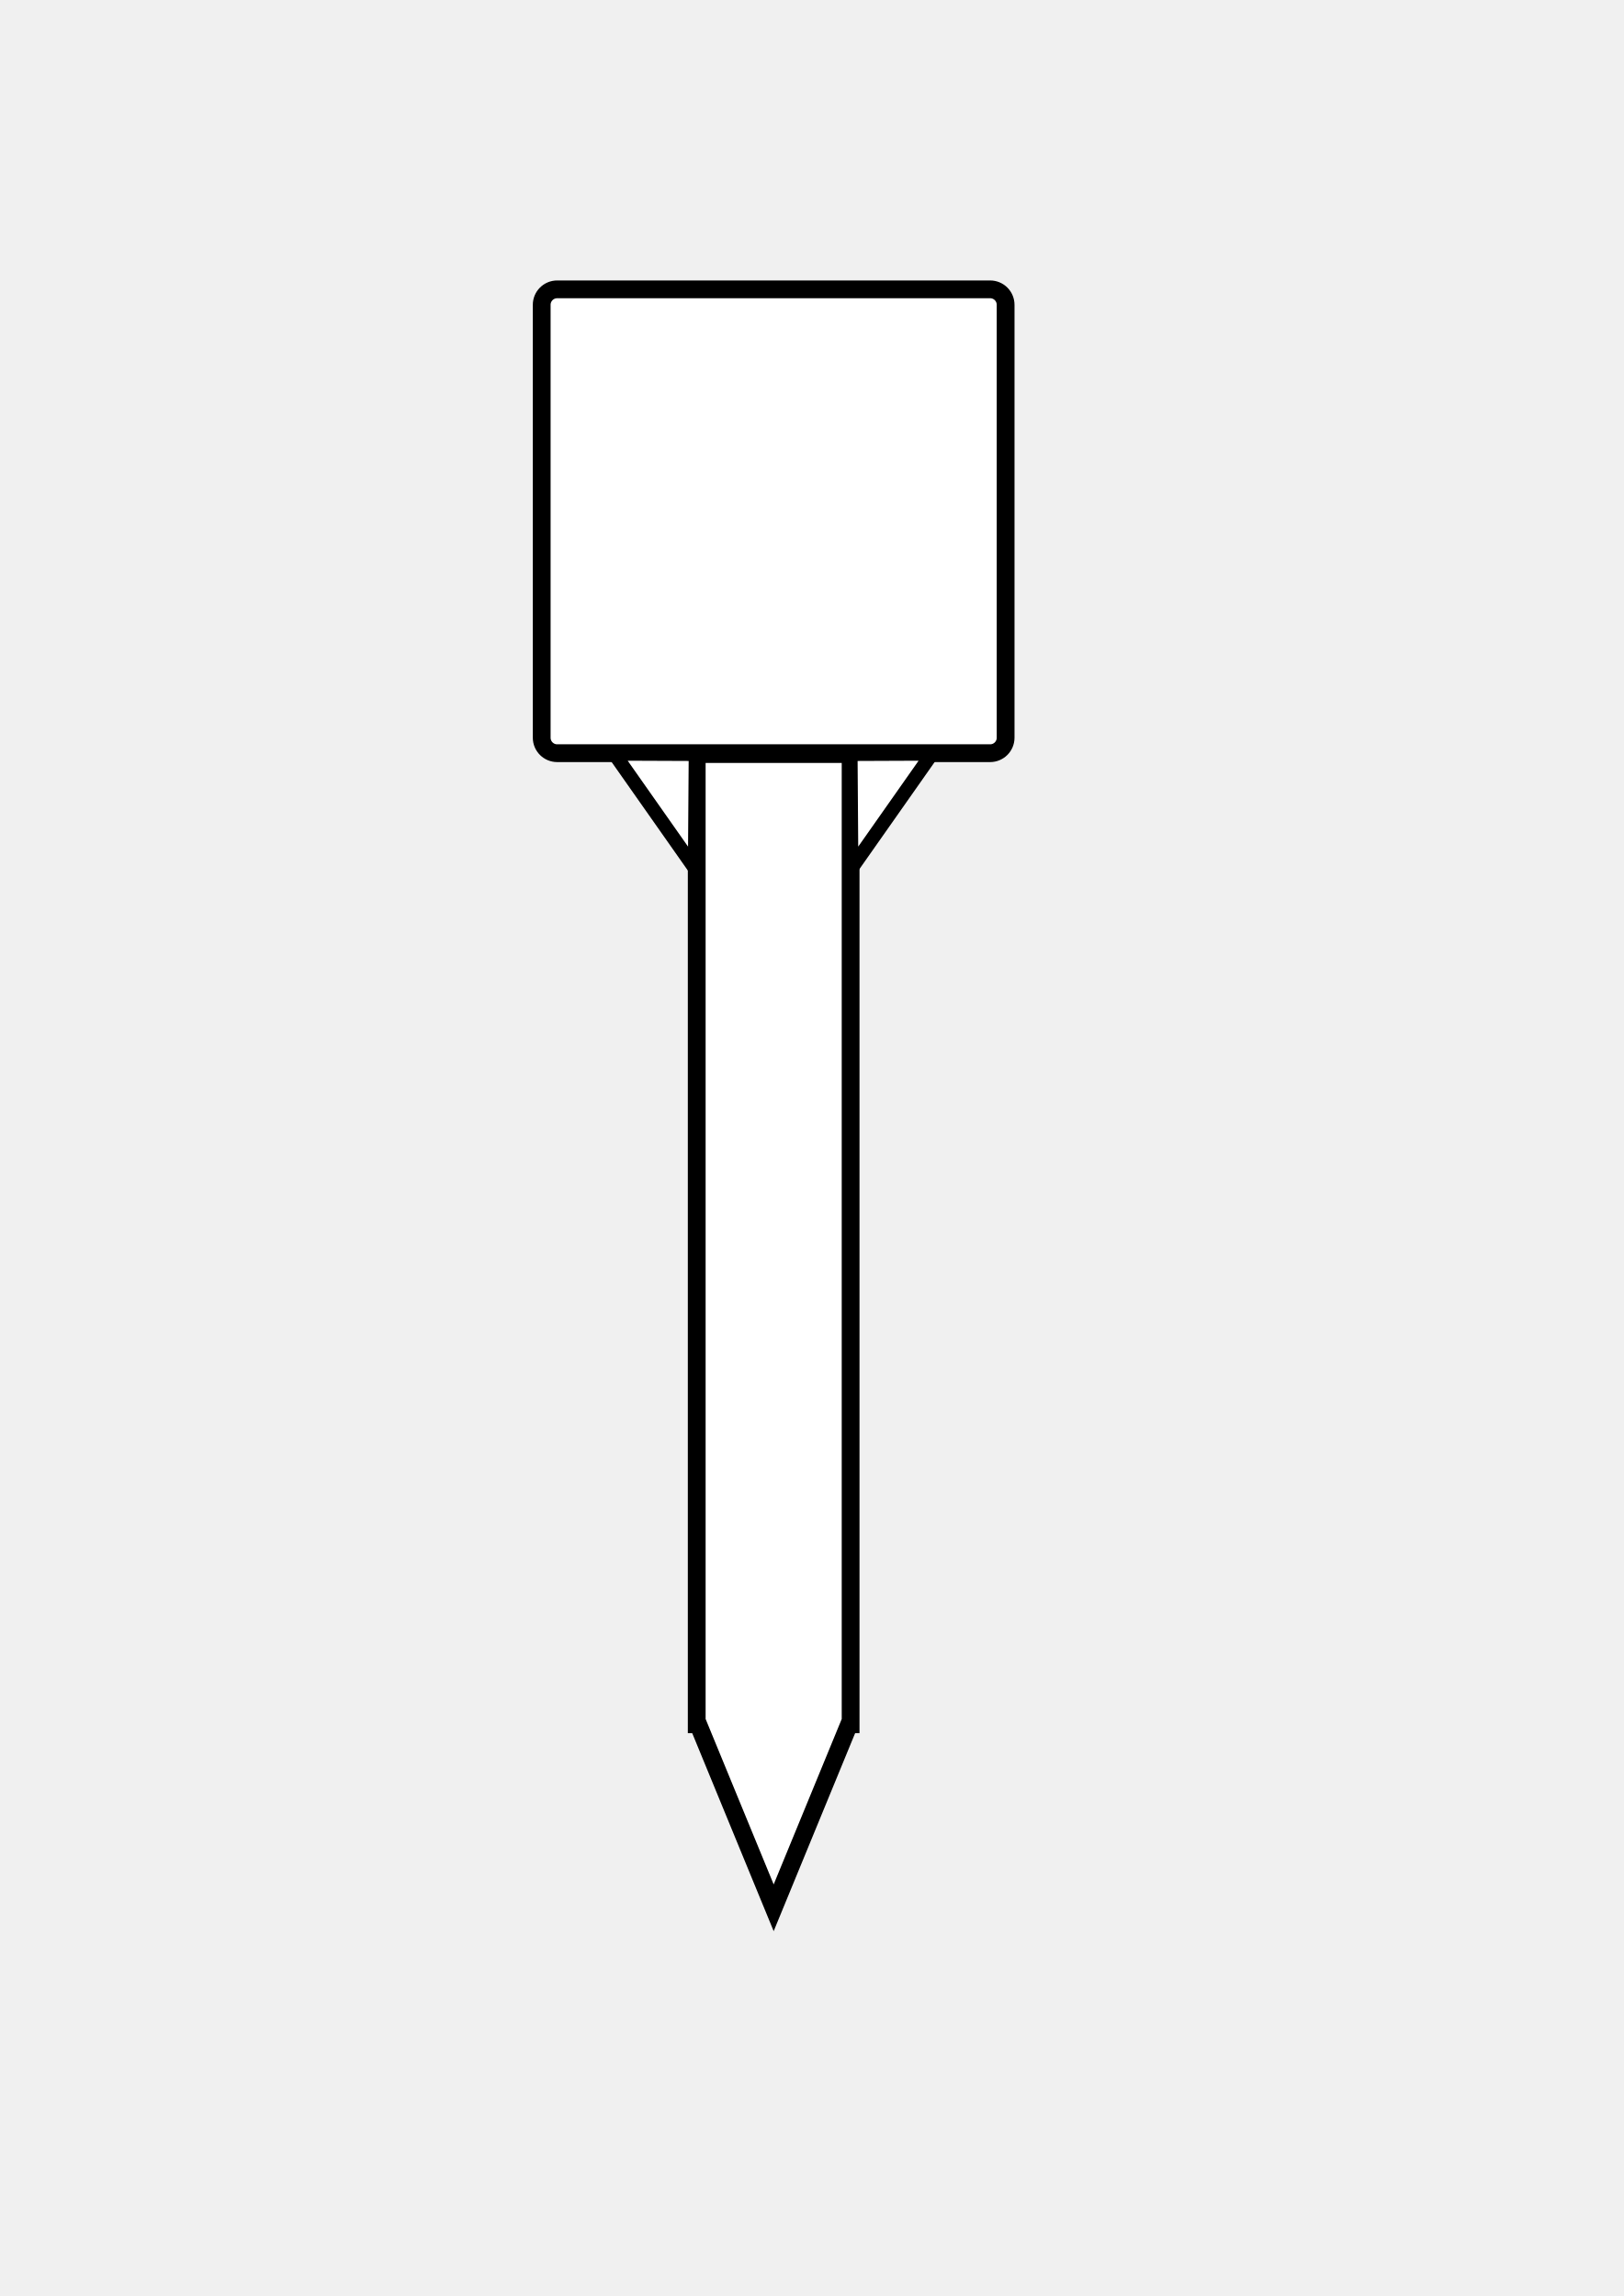
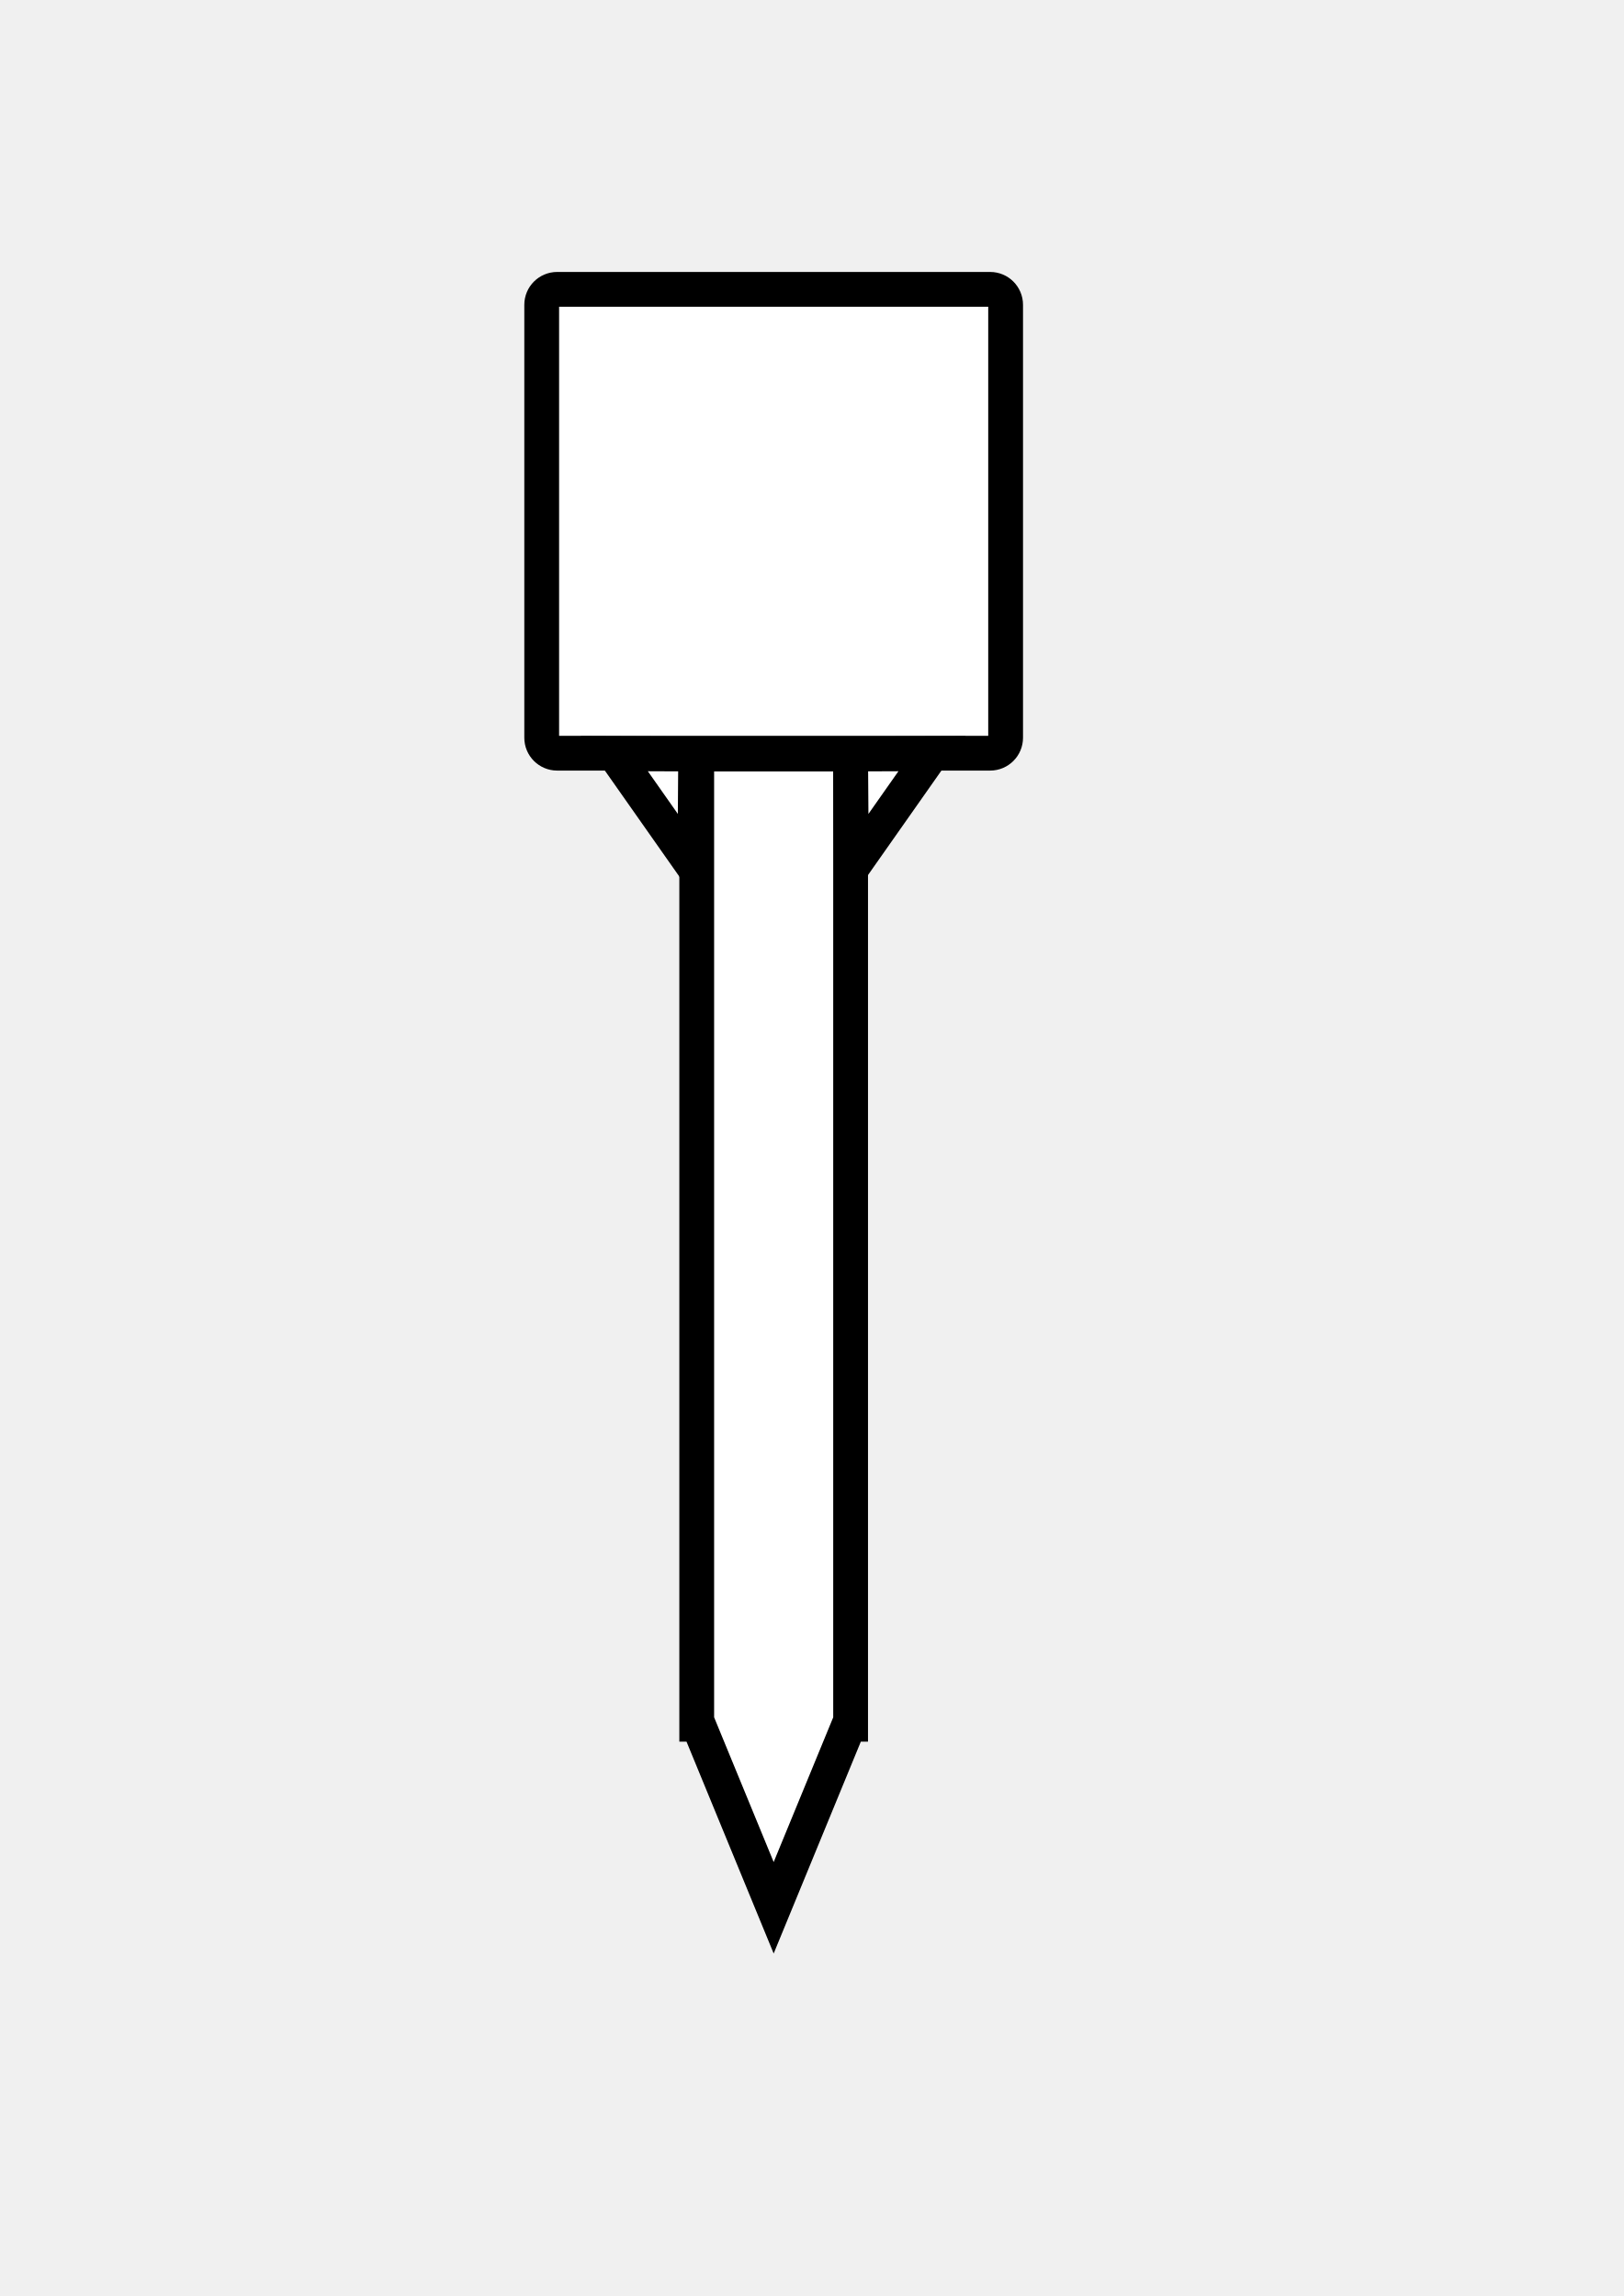
<svg xmlns="http://www.w3.org/2000/svg" width="210mm" height="297mm" viewBox="0 0 210 297" version="1.1" id="svg8">
  <defs id="defs2">
    <linearGradient id="linearGradient8012">
      <stop style="stop-color:#000000;stop-opacity:1;" offset="0" id="stop8010" />
    </linearGradient>
    <linearGradient id="linearGradient4092">
      <stop style="stop-color:#000000;stop-opacity:1;" offset="0" id="stop4090" />
    </linearGradient>
  </defs>
  <g id="layer1">
-     <rect style="fill:#ffffff;stroke:#000000;stroke-width:2.3;stroke-miterlimit:4;stroke-dasharray:none;stroke-opacity:1;fill-opacity:1" id="rect844" width="60" height="60" x="70.061" y="37.429" rx="2" />
-     <path style="mix-blend-mode:normal;fill:#ffffff;fill-opacity:1;fill-rule:evenodd;stroke:#000000;stroke-width:2.3;stroke-miterlimit:4;stroke-dasharray:none;stroke-opacity:1;opacity:1" d="M 90.11,97.539 V 223.045 h 0.188 l 4.825,11.729 4.939,12.007 4.939,-12.007 4.825,-11.729 h 0.187 V 97.539 Z" id="rect5387" />
-     <path style="fill:#ffffff;fill-opacity:1;stroke:#000000;stroke-width:1.799;stroke-linecap:butt;stroke-linejoin:miter;stroke-miterlimit:4;stroke-dasharray:none;stroke-opacity:1" d="M 79.445,97.496 C 89.868,112.329 89.868,112.329 89.868,112.329 L 89.974,97.539 Z" id="path5410" />
-     <path style="fill:#ffffff;fill-opacity:1;stroke:#000000;stroke-width:1.799;stroke-linecap:butt;stroke-linejoin:miter;stroke-miterlimit:4;stroke-dasharray:none;stroke-opacity:1" d="M 120.541,97.496 C 110.118,112.329 110.118,112.329 110.118,112.329 L 110.012,97.539 Z" id="path5410-0" />
+     <rect style="fill:#ffffff;stroke:#000000;stroke-width:4.5;stroke-miterlimit:4;stroke-dasharray:none;stroke-opacity:1;fill-opacity:1" id="rect844" width="60" height="60" x="70.061" y="37.429" rx="2" />
+     <path style="mix-blend-mode:normal;fill:#ffffff;fill-opacity:1;fill-rule:evenodd;stroke:#000000;stroke-width:4.5;stroke-miterlimit:4;stroke-dasharray:none;stroke-opacity:1;opacity:1" d="M 90.11,97.539 V 223.045 h 0.188 l 4.825,11.729 4.939,12.007 4.939,-12.007 4.825,-11.729 h 0.187 V 97.539 Z" id="rect5387" />
+     <path style="fill:#ffffff;fill-opacity:1;stroke:#000000;stroke-width:4.5;stroke-linecap:butt;stroke-linejoin:miter;stroke-miterlimit:4;stroke-dasharray:none;stroke-opacity:1" d="M 79.445,97.496 C 89.868,112.329 89.868,112.329 89.868,112.329 L 89.974,97.539 Z" id="path5410" />
+     <path style="fill:#ffffff;fill-opacity:1;stroke:#000000;stroke-width:4.5;stroke-linecap:butt;stroke-linejoin:miter;stroke-miterlimit:4;stroke-dasharray:none;stroke-opacity:1" d="M 120.541,97.496 C 110.118,112.329 110.118,112.329 110.118,112.329 L 110.012,97.539 Z" id="path5410-0" />
  </g>
</svg>
